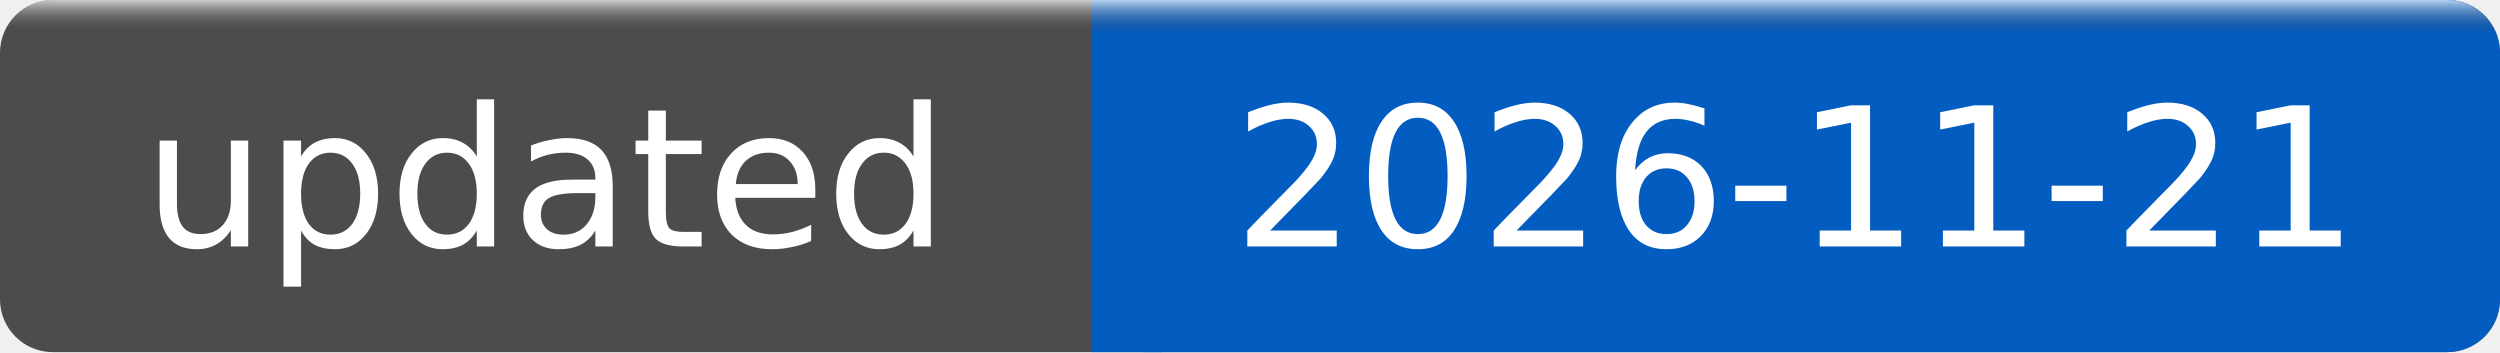
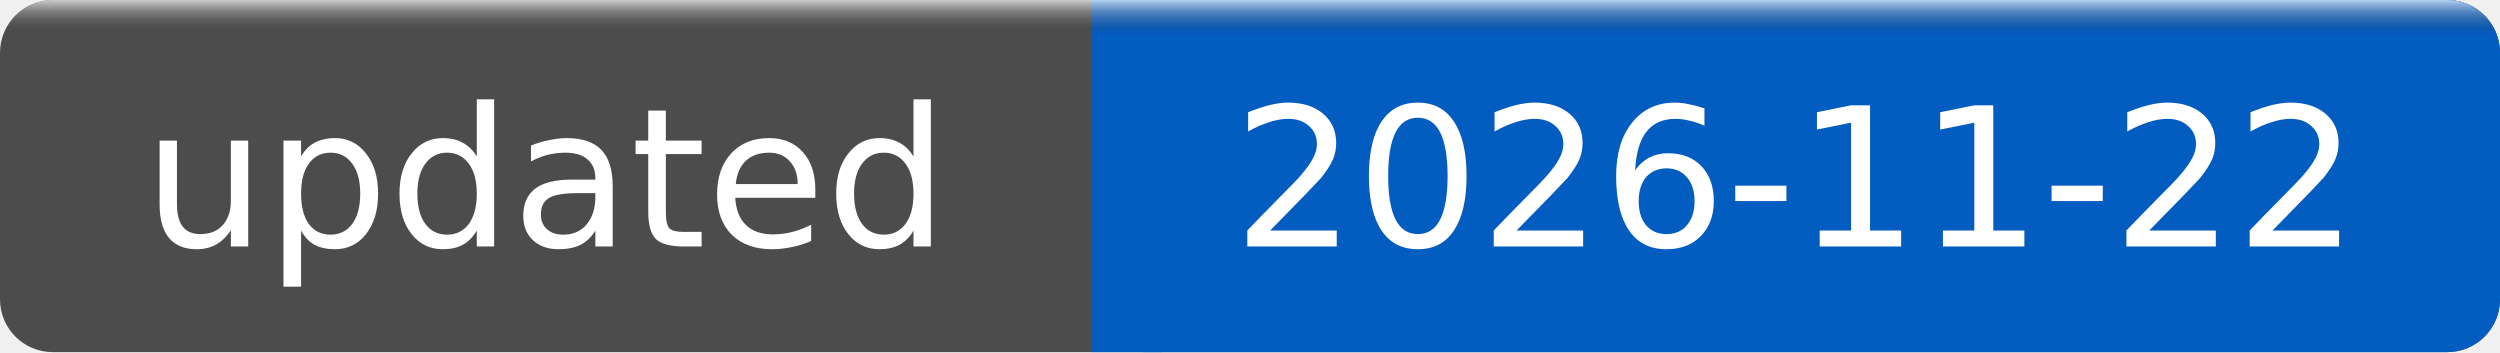
- <svg xmlns="http://www.w3.org/2000/svg" width="142" height="20" role="img" aria-label="updated: 2026-11-21">
+ <svg xmlns="http://www.w3.org/2000/svg" width="142" height="20" role="img" aria-label="updated: 2026-11-22">
  <linearGradient id="a" x2="0" y2="100%">
    <stop offset="0" stop-color="#fff" stop-opacity=".7" />
    <stop offset=".1" stop-opacity=".1" />
    <stop offset=".9" stop-opacity=".1" />
  </linearGradient>
  <rect rx="3" width="142" height="20" fill="#555" />
  <rect rx="3" x="62" width="80" height="20" fill="#0366d6" />
  <path fill="#0366d6" d="M62 0h4v20h-4z" />
  <rect rx="3" width="142" height="20" fill="url(#a)" />
  <g fill="#fff" text-anchor="middle" font-family="DejaVu Sans,Verdana,Geneva,sans-serif" font-size="11">
    <text x="31.0" y="14">updated</text>
-     <text x="102.0" y="14">2026-11-21</text>
+     <text x="102.0" y="14">2026-11-22</text>
  </g>
</svg>
